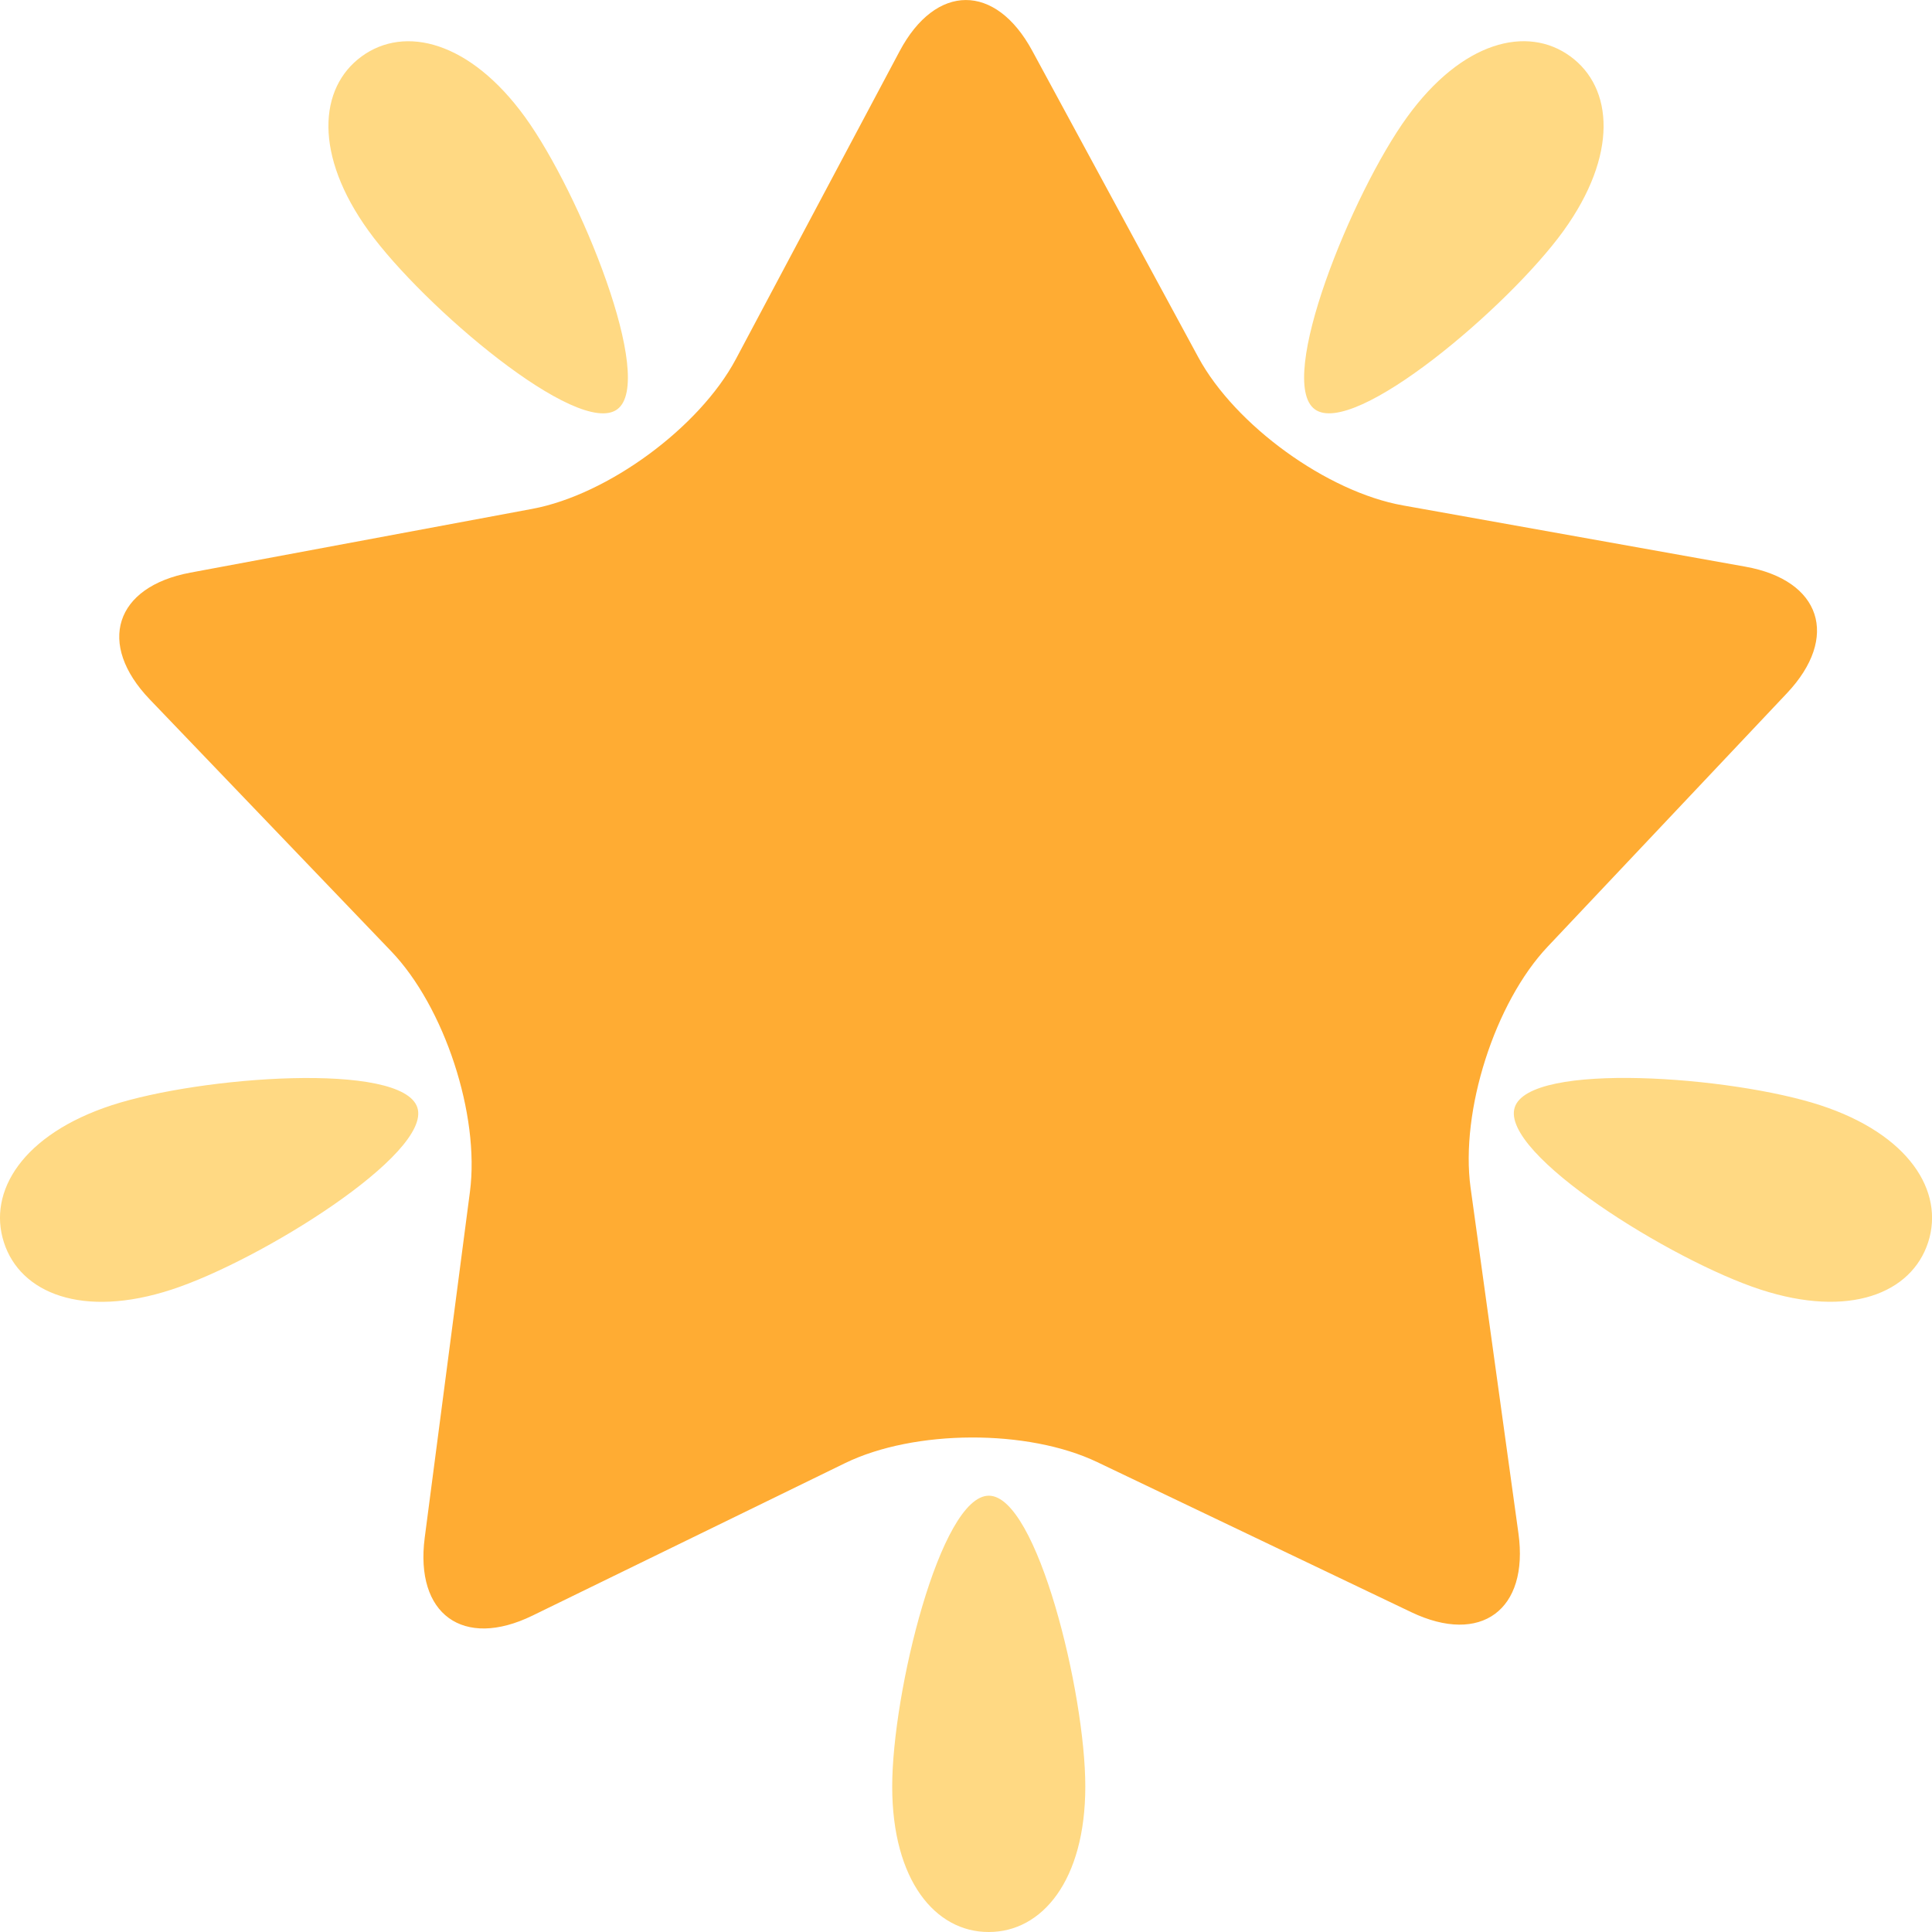
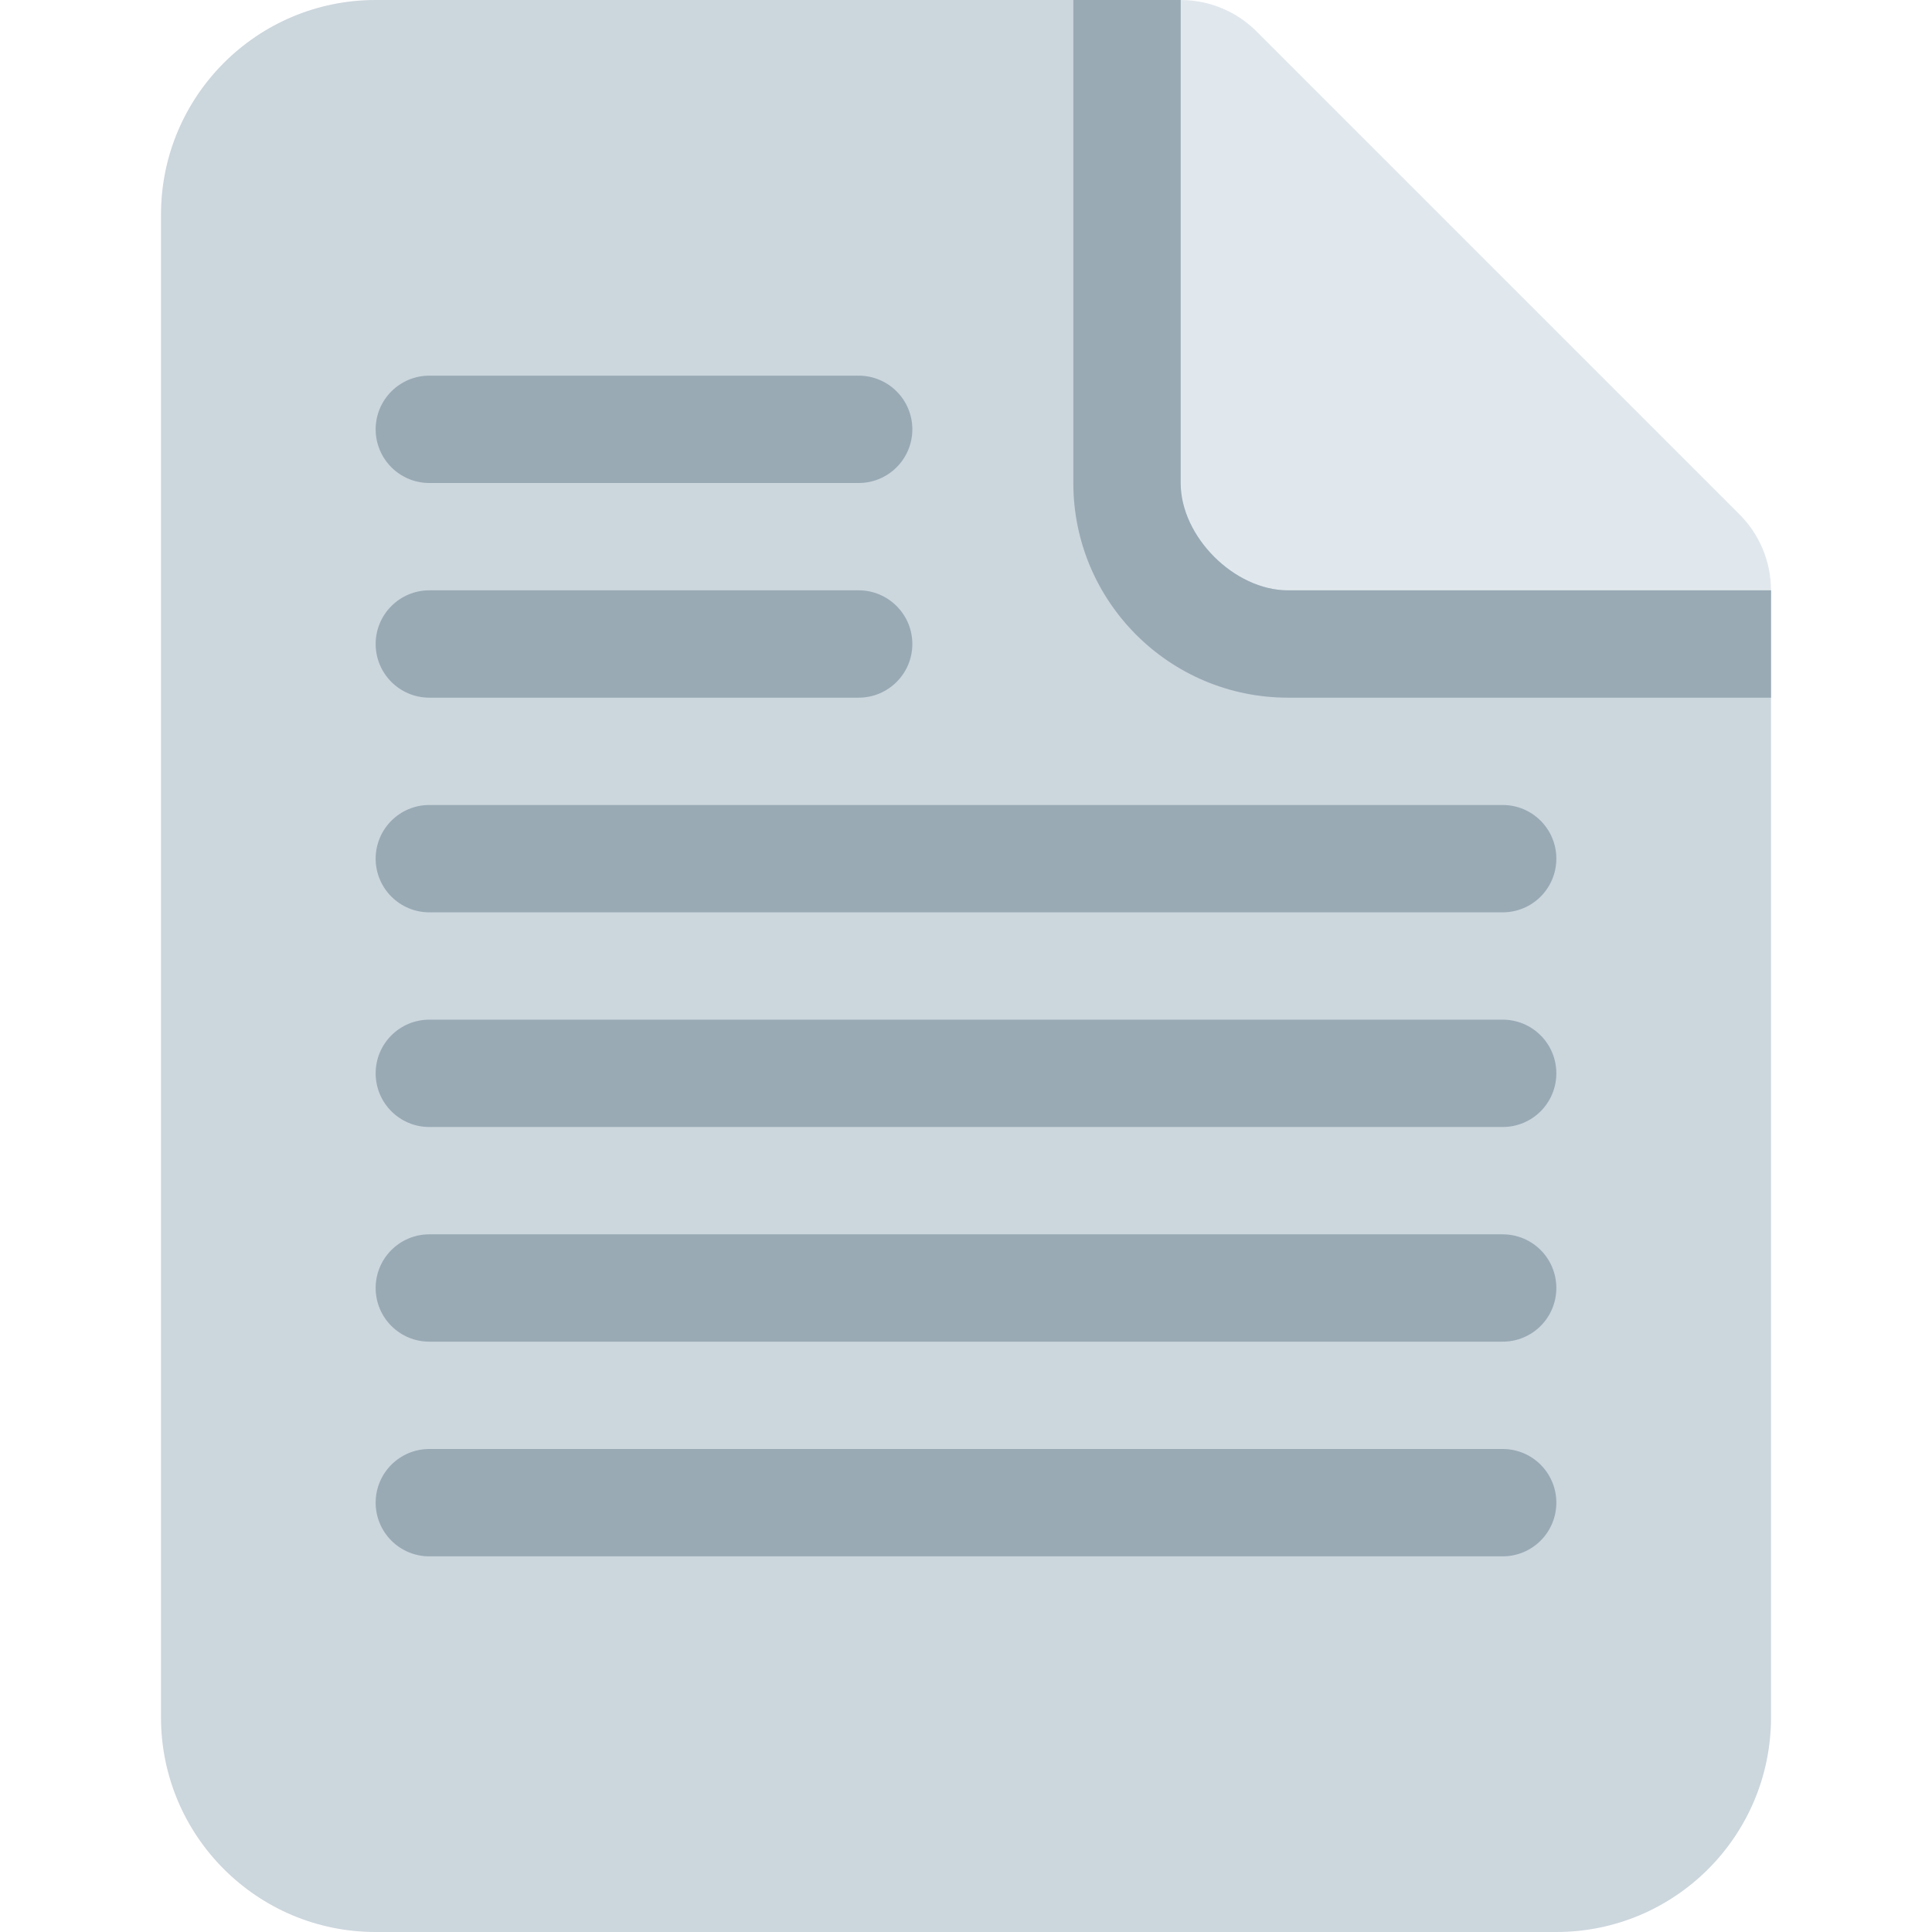
<svg xmlns="http://www.w3.org/2000/svg" viewBox="0 0 36 36">
-   <path fill="#FFAC33" d="M28.84 17.638c-.987 1.044-1.633 3.067-1.438 4.493l.892 6.441c.197 1.427-.701 2.087-1.996 1.469l-5.851-2.796c-1.295-.62-3.408-.611-4.7.018l-5.826 2.842c-1.291.629-2.193-.026-2.007-1.452l.843-6.449c.186-1.427-.475-3.444-1.47-4.481l-4.494-4.688c-.996-1.037-.655-2.102.755-2.365l6.37-1.188c1.41-.263 3.116-1.518 3.793-2.789L16.762.956c.675-1.271 1.789-1.274 2.473-.009L22.33 6.66c.686 1.265 2.4 2.507 3.814 2.758l6.378 1.141c1.412.252 1.761 1.314.774 2.359l-4.456 4.72z" />
-   <path fill="#FFD983" d="M9.783 2.181c1.023 1.413 2.446 4.917 1.717 5.447-.728.531-3.607-1.91-4.63-3.323-1.022-1.413-.935-2.668-.131-3.254.804-.587 2.02-.282 3.044 1.13zm19.348 2.124C28.109 5.718 25.23 8.16 24.5 7.627c-.729-.53.695-4.033 1.719-5.445C27.242.768 28.457.463 29.262 1.051c.803.586.89 1.841-.131 3.254zM16.625 33.291c-.001-1.746.898-5.421 1.801-5.421.897 0 1.798 3.675 1.797 5.42 0 1.747-.804 2.712-1.8 2.71-.994.002-1.798-.962-1.798-2.709zm16.179-9.262c-1.655-.539-4.858-2.533-4.579-3.395.277-.858 4.037-.581 5.69-.041 1.655.54 2.321 1.605 2.013 2.556-.308.95-1.469 1.42-3.124.88zM2.083 20.594c1.655-.54 5.414-.817 5.694.044.276.857-2.928 2.854-4.581 3.392-1.654.54-2.818.07-3.123-.88-.308-.95.354-2.015 2.01-2.556z" />
+   <path fill="#E1E8ED" d="M32.415 9.586l-9-9C23.054.225 22.553 0 22 0c-1.104 0-1.999.896-2 2 0 .552.224 1.053.586 1.415l-3.859 3.859 9 9 3.859-3.859c.362.361.862.585 1.414.585 1.104 0 2.001-.896 2-2 0-.552-.224-1.052-.585-1.414z" />
+   <path fill="#CCD6DD" d="M22 0H7C4.791 0 3 1.791 3 4v28c0 2.209 1.791 4 4 4h22c2.209 0 4-1.791 4-4V11h-9c-1 0-2-1-2-2V0z" />
+   <path fill="#99AAB5" d="M22 0h-2v9c0 2.209 1.791 4 4 4h9v-2h-9c-1 0-2-1-2-2V0zm-5 8c0 .552-.448 1-1 1H8c-.552 0-1-.448-1-1s.448-1 1-1h8c.552 0 1 .448 1 1zm0 4c0 .552-.448 1-1 1H8c-.552 0-1-.448-1-1s.448-1 1-1h8c.552 0 1 .448 1 1zm12 4c0 .552-.447 1-1 1H8c-.552 0-1-.448-1-1s.448-1 1-1h20c.553 0 1 .448 1 1zm0 4c0 .553-.447 1-1 1H8c-.552 0-1-.447-1-1 0-.553.448-1 1-1h20c.553 0 1 .447 1 1zm0 4c0 .553-.447 1-1 1H8c-.552 0-1-.447-1-1 0-.553.448-1 1-1h20c.553 0 1 .447 1 1zm0 4c0 .553-.447 1-1 1H8c-.552 0-1-.447-1-1 0-.553.448-1 1-1h20c.553 0 1 .447 1 1z" />
</svg>
